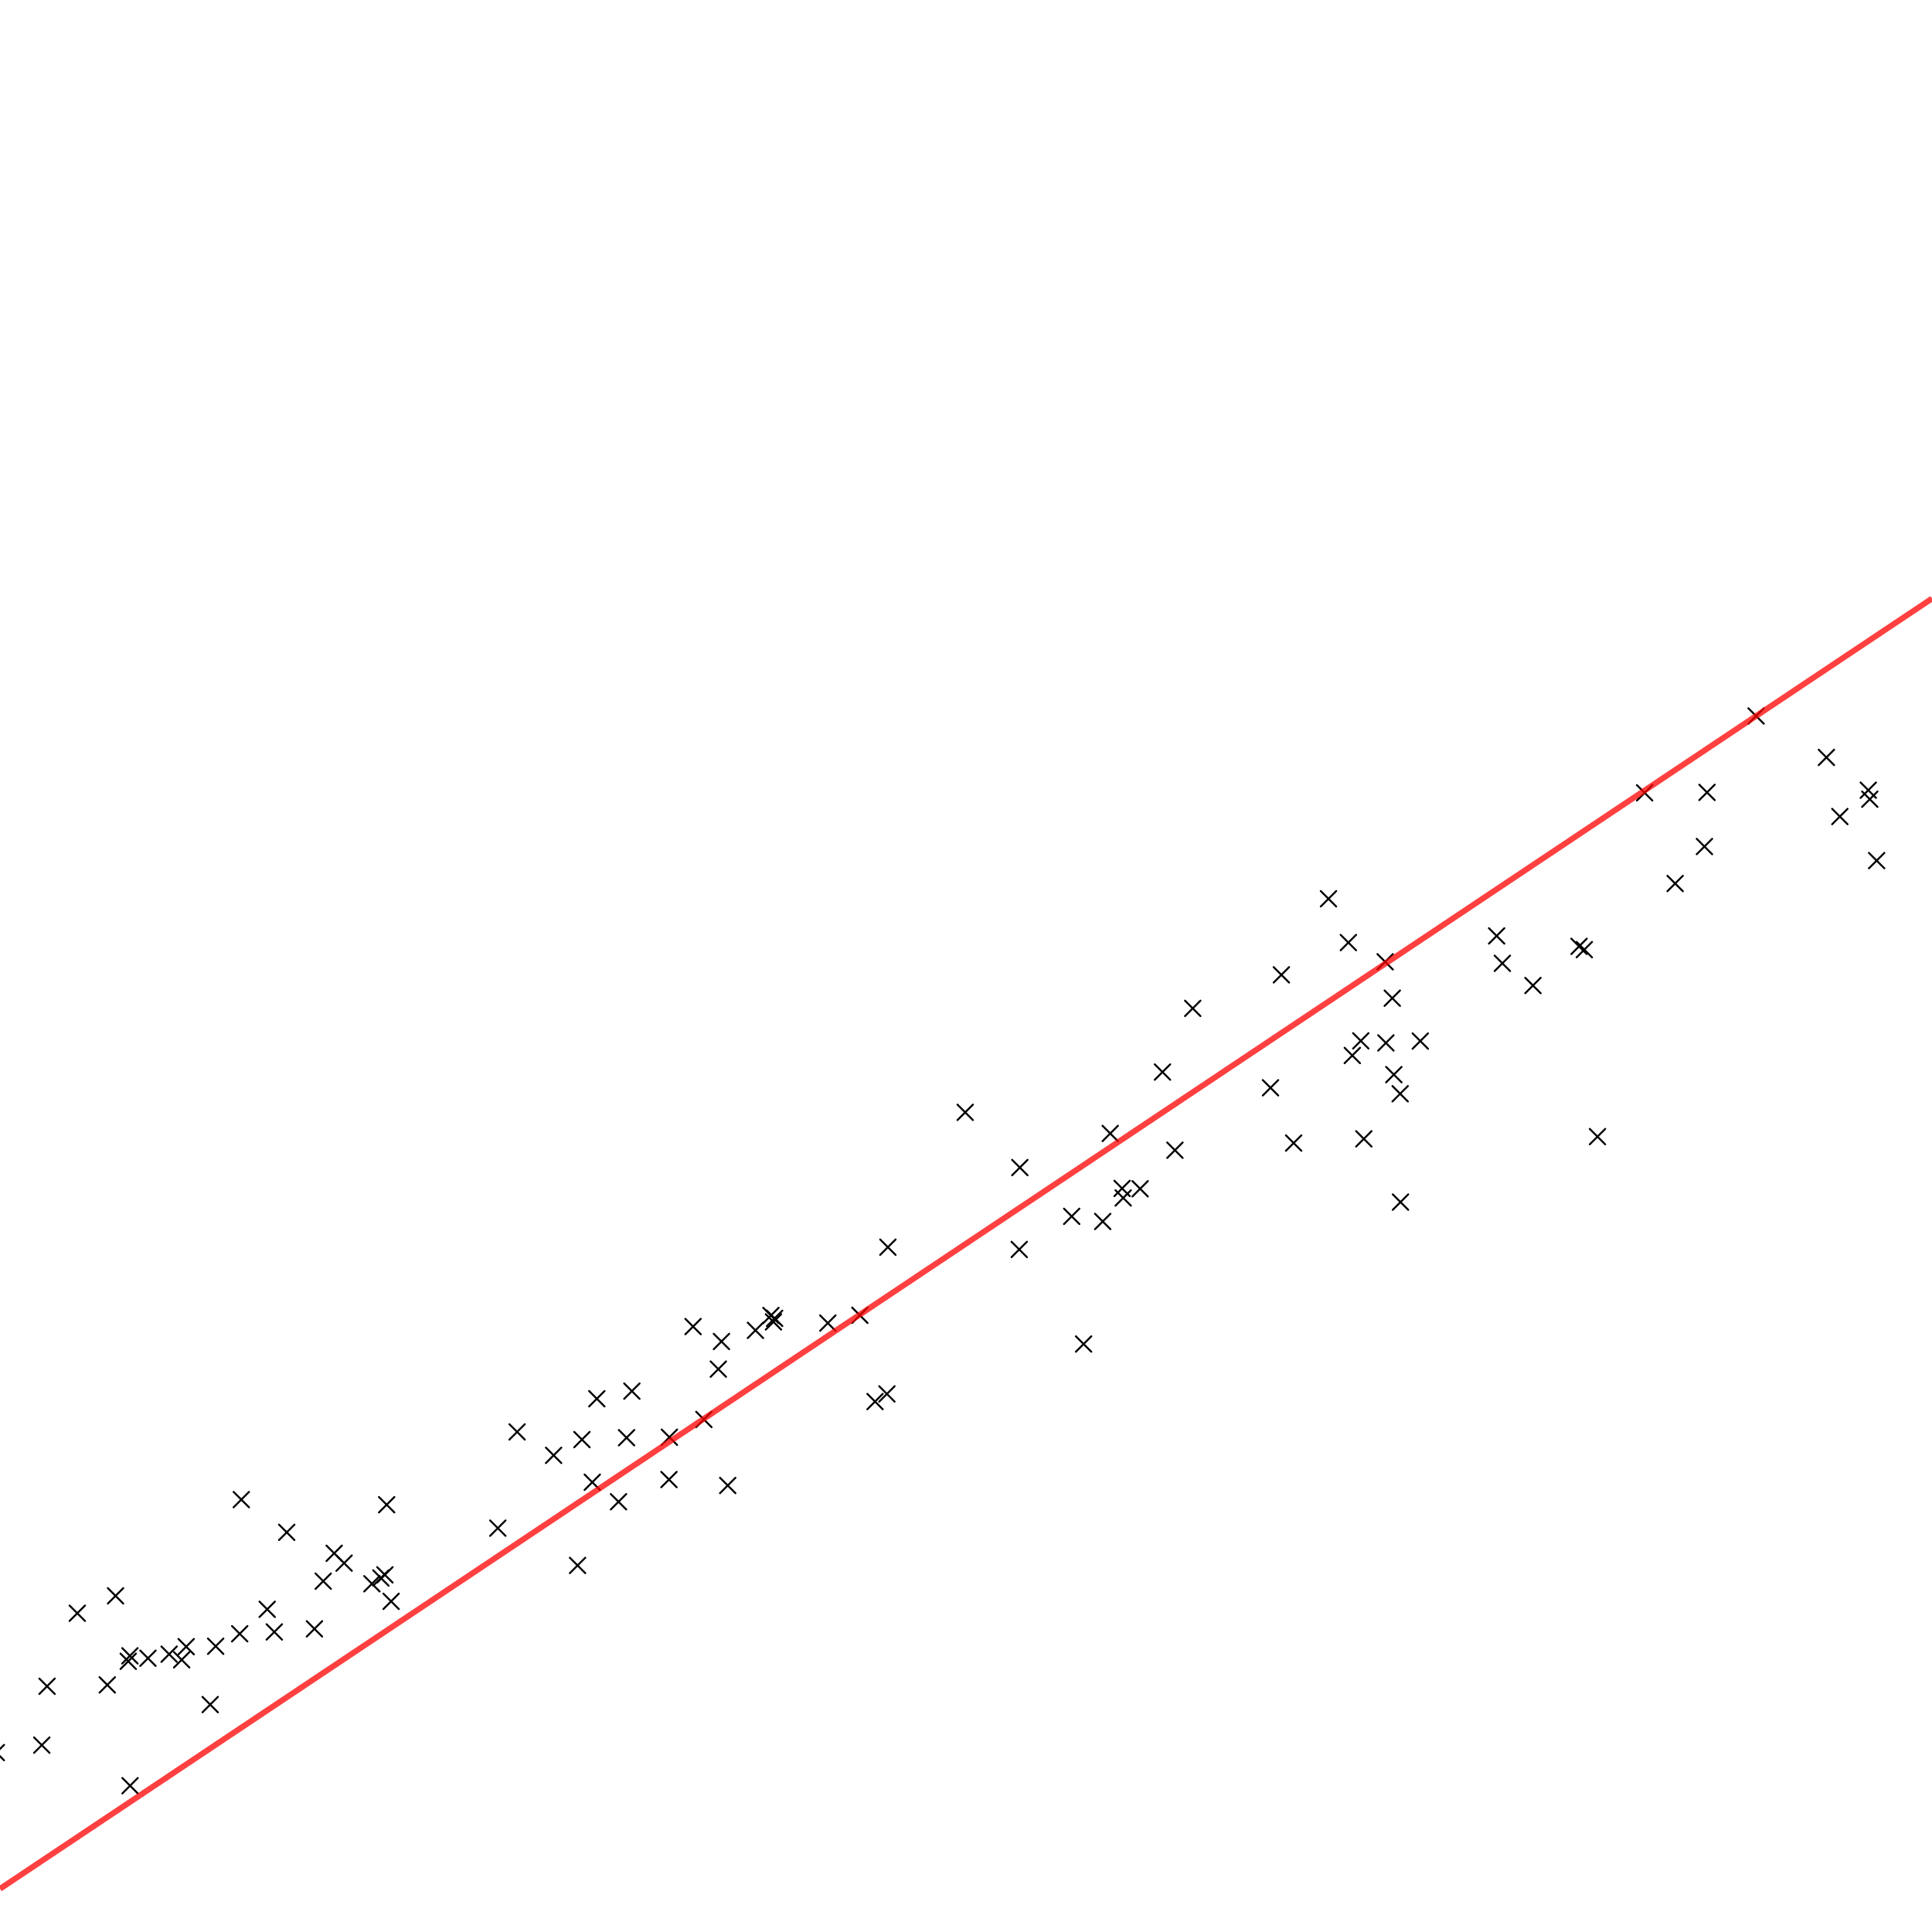
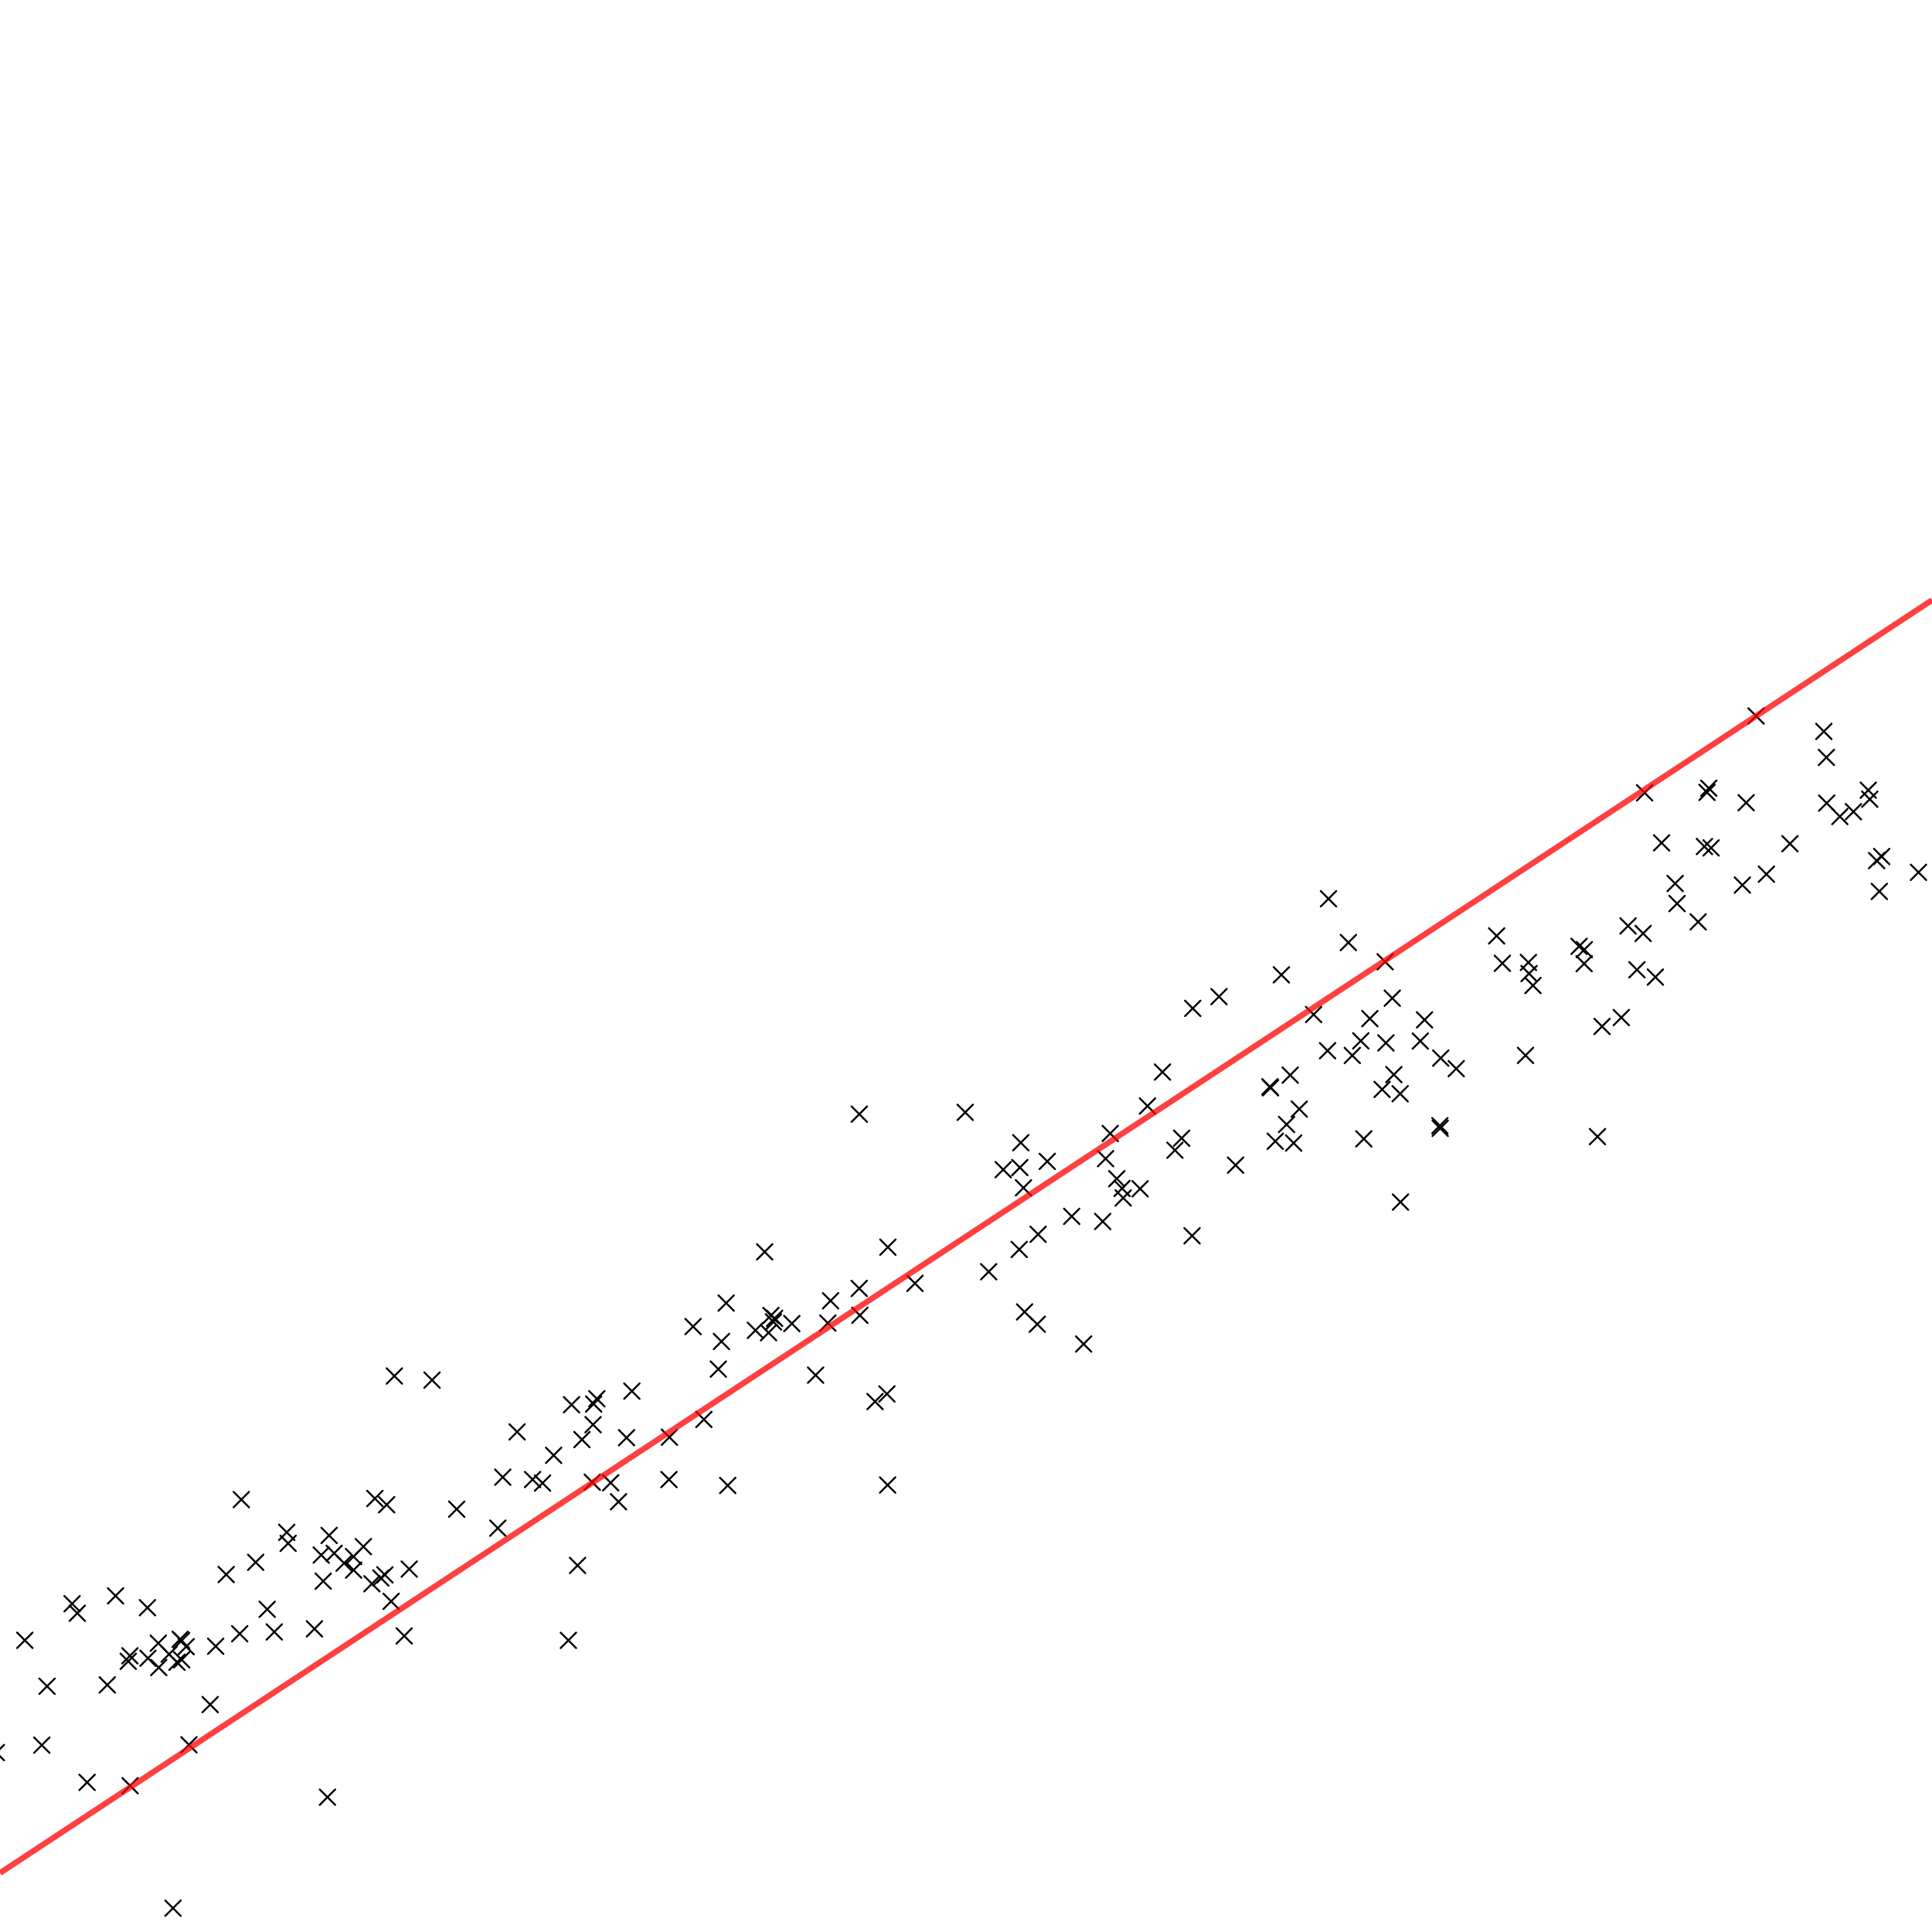
<svg xmlns="http://www.w3.org/2000/svg" xmlns:xlink="http://www.w3.org/1999/xlink" width="1000" height="1000" version="1.1">
  <defs>
    <path id="datapoint" fill="none" stroke="#000000" stroke-width="1px" stroke-linecap="round" stroke-opacity="1" d="M -4 -4 L 4 4 M -4 4 L 4 -4" />
  </defs>
  <g transform="translate(0,1000) scale(1,-1)">
    <g id="data">
      <use xlink:href="#datapoint" transform="translate(720.6385,483.3345)" />
      <use xlink:href="#datapoint" transform="translate(1034.725,586.4532)" />
      <use xlink:href="#datapoint" transform="translate(945.3455,607.9688)" />
      <use xlink:href="#datapoint" transform="translate(286.553,246.7227)" />
      <use xlink:href="#datapoint" transform="translate(148.4083,206.8649)" />
      <use xlink:href="#datapoint" transform="translate(400.3436,315.7845)" />
      <use xlink:href="#datapoint" transform="translate(699.9505,453.6799)" />
      <use xlink:href="#datapoint" transform="translate(400.937,317.637)" />
      <use xlink:href="#datapoint" transform="translate(601.6969,445.1037)" />
      <use xlink:href="#datapoint" transform="translate(24.35617,127.2009)" />
      <use xlink:href="#datapoint" transform="translate(178.1095,190.9286)" />
      <use xlink:href="#datapoint" transform="translate(399.0308,319.1086)" />
      <use xlink:href="#datapoint" transform="translate(445.0578,319.2085)" />
      <use xlink:href="#datapoint" transform="translate(581.3597,379.9367)" />
      <use xlink:href="#datapoint" transform="translate(59.80788,173.9932)" />
      <use xlink:href="#datapoint" transform="translate(308.915,276.0105)" />
      <use xlink:href="#datapoint" transform="translate(459.5657,354.4641)" />
      <use xlink:href="#datapoint" transform="translate(428.4862,315.1718)" />
      <use xlink:href="#datapoint" transform="translate(657.6202,436.9684)" />
      <use xlink:href="#datapoint" transform="translate(590.1313,384.6954)" />
      <use xlink:href="#datapoint" transform="translate(705.9127,410.5352)" />
      <use xlink:href="#datapoint" transform="translate(257.6767,209.0313)" />
      <use xlink:href="#datapoint" transform="translate(793.4491,489.9027)" />
      <use xlink:href="#datapoint" transform="translate(-1.891237,92.86604)" />
      <use xlink:href="#datapoint" transform="translate(202.4327,171.155)" />
      <use xlink:href="#datapoint" transform="translate(527.5594,353.2791)" />
      <use xlink:href="#datapoint" transform="translate(172.9721,196.0223)" />
      <use xlink:href="#datapoint" transform="translate(574.6611,413.3162)" />
      <use xlink:href="#datapoint" transform="translate(96.367,147.6849)" />
      <use xlink:href="#datapoint" transform="translate(87.53522,143.7968)" />
      <use xlink:href="#datapoint" transform="translate(724.8926,377.7949)" />
      <use xlink:href="#datapoint" transform="translate(324.3029,255.849)" />
      <use xlink:href="#datapoint" transform="translate(267.6512,258.8445)" />
      <use xlink:href="#datapoint" transform="translate(373.4203,305.6455)" />
      <use xlink:href="#datapoint" transform="translate(735.1328,461.152)" />
      <use xlink:href="#datapoint" transform="translate(67.3229,75.71146)" />
      <use xlink:href="#datapoint" transform="translate(376.6638,231.1205)" />
      <use xlink:href="#datapoint" transform="translate(908.9544,629.4006)" />
      <use xlink:href="#datapoint" transform="translate(199.2192,184.8557)" />
      <use xlink:href="#datapoint" transform="translate(364.324,265.2904)" />
      <use xlink:href="#datapoint" transform="translate(499.5847,424.2563)" />
      <use xlink:href="#datapoint" transform="translate(669.596,408.3593)" />
      <use xlink:href="#datapoint" transform="translate(721.4477,443.7825)" />
      <use xlink:href="#datapoint" transform="translate(111.6345,147.9)" />
      <use xlink:href="#datapoint" transform="translate(346.2591,234.1853)" />
      <use xlink:href="#datapoint" transform="translate(197.1305,183.2396)" />
      <use xlink:href="#datapoint" transform="translate(162.7597,156.9116)" />
      <use xlink:href="#datapoint" transform="translate(717.3411,460.1857)" />
      <use xlink:href="#datapoint" transform="translate(687.6208,534.8053)" />
      <use xlink:href="#datapoint" transform="translate(716.9552,502.1691)" />
      <use xlink:href="#datapoint" transform="translate(663.2374,495.4263)" />
      <use xlink:href="#datapoint" transform="translate(138.2988,167.0281)" />
      <use xlink:href="#datapoint" transform="translate(452.9172,274.5482)" />
      <use xlink:href="#datapoint" transform="translate(298.9429,189.7299)" />
      <use xlink:href="#datapoint" transform="translate(967.0242,590.9978)" />
      <use xlink:href="#datapoint" transform="translate(608.1363,404.6536)" />
      <use xlink:href="#datapoint" transform="translate(554.7081,370.4216)" />
      <use xlink:href="#datapoint" transform="translate(777.6169,501.3826)" />
      <use xlink:href="#datapoint" transform="translate(167.2989,181.59)" />
      <use xlink:href="#datapoint" transform="translate(617.3534,478.0695)" />
      <use xlink:href="#datapoint" transform="translate(66.37325,140.1154)" />
      <use xlink:href="#datapoint" transform="translate(301.2104,254.8627)" />
      <use xlink:href="#datapoint" transform="translate(851.2587,589.6341)" />
      <use xlink:href="#datapoint" transform="translate(21.63663,96.71958)" />
      <use xlink:href="#datapoint" transform="translate(94.03565,140.8868)" />
      <use xlink:href="#datapoint" transform="translate(697.918,512.1259)" />
      <use xlink:href="#datapoint" transform="translate(124.9014,223.8112)" />
      <use xlink:href="#datapoint" transform="translate(124.0751,154.3677)" />
      <use xlink:href="#datapoint" transform="translate(820.0398,508.4624)" />
      <use xlink:href="#datapoint" transform="translate(560.8681,304.3331)" />
      <use xlink:href="#datapoint" transform="translate(580.7901,384.8754)" />
      <use xlink:href="#datapoint" transform="translate(200.13,221.1568)" />
      <use xlink:href="#datapoint" transform="translate(704.3384,461.2569)" />
      <use xlink:href="#datapoint" transform="translate(817.3078,510.1653)" />
      <use xlink:href="#datapoint" transform="translate(358.7351,313.3748)" />
      <use xlink:href="#datapoint" transform="translate(306.5628,232.8032)" />
      <use xlink:href="#datapoint" transform="translate(108.7976,117.703)" />
      <use xlink:href="#datapoint" transform="translate(967.8022,586.3315)" />
      <use xlink:href="#datapoint" transform="translate(327.0585,279.9575)" />
      <use xlink:href="#datapoint" transform="translate(774.6579,515.5722)" />
      <use xlink:href="#datapoint" transform="translate(952.2964,577.3652)" />
      <use xlink:href="#datapoint" transform="translate(971.3452,554.5547)" />
      <use xlink:href="#datapoint" transform="translate(192.5055,180.2459)" />
      <use xlink:href="#datapoint" transform="translate(724.7142,433.8741)" />
      <use xlink:href="#datapoint" transform="translate(459.0633,278.5039)" />
      <use xlink:href="#datapoint" transform="translate(55.51806,127.9013)" />
      <use xlink:href="#datapoint" transform="translate(346.4749,256.0869)" />
      <use xlink:href="#datapoint" transform="translate(320.1429,222.6981)" />
      <use xlink:href="#datapoint" transform="translate(527.8609,395.6767)" />
      <use xlink:href="#datapoint" transform="translate(39.99694,164.9835)" />
      <use xlink:href="#datapoint" transform="translate(826.8493,411.6864)" />
      <use xlink:href="#datapoint" transform="translate(67.24334,142.9542)" />
      <use xlink:href="#datapoint" transform="translate(883.5389,589.8608)" />
      <use xlink:href="#datapoint" transform="translate(76.58351,141.7037)" />
      <use xlink:href="#datapoint" transform="translate(882.2102,561.8422)" />
      <use xlink:href="#datapoint" transform="translate(141.9729,155.3043)" />
      <use xlink:href="#datapoint" transform="translate(391.0139,311.4076)" />
      <use xlink:href="#datapoint" transform="translate(570.7565,367.7671)" />
      <use xlink:href="#datapoint" transform="translate(371.8021,291.3451)" />
      <use xlink:href="#datapoint" transform="translate(867.0527,542.697)" />
+       <use xlink:href="#datapoint" transform="translate(529.7404,385.1961)" />
+       <use xlink:href="#datapoint" transform="translate(901.8589,541.8865)" />
+       <use xlink:href="#datapoint" transform="translate(885.6556,561.1226)" />
+       <use xlink:href="#datapoint" transform="translate(82.16129,136.883)" />
+       <use xlink:href="#datapoint" transform="translate(316.0772,232.5187)" />
+       <use xlink:href="#datapoint" transform="translate(839.1862,473.3188)" />
+       <use xlink:href="#datapoint" transform="translate(611.6045,410.8621)" />
+       <use xlink:href="#datapoint" transform="translate(537.3229,361.1314)" />
+       <use xlink:href="#datapoint" transform="translate(884.4655,592.0323)" />
+       <use xlink:href="#datapoint" transform="translate(397.8023,310.2019)" />
+       <use xlink:href="#datapoint" transform="translate(665.9263,417.9854)" />
+       <use xlink:href="#datapoint" transform="translate(687.1438,456.1458)" />
+       <use xlink:href="#datapoint" transform="translate(993.0035,548.4874)" />
+       <use xlink:href="#datapoint" transform="translate(528.3497,408.5354)" />
+       <use xlink:href="#datapoint" transform="translate(737.3353,472.1198)" />
+       <use xlink:href="#datapoint" transform="translate(791.1037,501.8399)" />
+       <use xlink:href="#datapoint" transform="translate(715.3743,436.1229)" />
+       <use xlink:href="#datapoint" transform="translate(459.4275,231.3586)" />
+       <use xlink:href="#datapoint" transform="translate(260.2248,235.4055)" />
+       <use xlink:href="#datapoint" transform="translate(511.7316,341.7531)" />
+       <use xlink:href="#datapoint" transform="translate(667.8059,443.5096)" />
+       <use xlink:href="#datapoint" transform="translate(878.9556,522.8453)" />
+       <use xlink:href="#datapoint" transform="translate(542.0694,398.876)" />
+       <use xlink:href="#datapoint" transform="translate(280.8103,232.3629)" />
+       <use xlink:href="#datapoint" transform="translate(236.3784,218.8612)" />
+       <use xlink:href="#datapoint" transform="translate(829.2184,468.7283)" />
+       <use xlink:href="#datapoint" transform="translate(93.23952,151.5153)" />
+       <use xlink:href="#datapoint" transform="translate(307.2645,273.2867)" />
+       <use xlink:href="#datapoint" transform="translate(868.049,532.3235)" />
+       <use xlink:href="#datapoint" transform="translate(294.1922,150.96)" />
+       <use xlink:href="#datapoint" transform="translate(183.0279,187.3318)" />
+       <use xlink:href="#datapoint" transform="translate(536.8866,314.5765)" />
+       <use xlink:href="#datapoint" transform="translate(444.7334,333.1123)" />
+       <use xlink:href="#datapoint" transform="translate(117.0798,185.0188)" />
+       <use xlink:href="#datapoint" transform="translate(89.53991,12.33291)" />
+       <use xlink:href="#datapoint" transform="translate(188.0715,199.4713)" />
+       <use xlink:href="#datapoint" transform="translate(578.0415,389.9)" />
+       <use xlink:href="#datapoint" transform="translate(429.9042,326.729)" />
+       <use xlink:href="#datapoint" transform="translate(842.6732,520.7322)" />
+       <use xlink:href="#datapoint" transform="translate(182.9815,194.3225)" />
+       <use xlink:href="#datapoint" transform="translate(745.445,415.9996)" />
+       <use xlink:href="#datapoint" transform="translate(194.0363,224.3837)" />
+       <use xlink:href="#datapoint" transform="translate(76.30595,167.8667)" />
+       <use xlink:href="#datapoint" transform="translate(395.7971,352.0466)" />
+       <use xlink:href="#datapoint" transform="translate(444.773,423.3168)" />
+       <use xlink:href="#datapoint" transform="translate(45.07659,77.4467)" />
+       <use xlink:href="#datapoint" transform="translate(97.79143,96.89614)" />
+       <use xlink:href="#datapoint" transform="translate(819.9524,501.2006)" />
+       <use xlink:href="#datapoint" transform="translate(789.5996,453.7141)" />
+       <use xlink:href="#datapoint" transform="translate(473.5784,335.7401)" />
+       <use xlink:href="#datapoint" transform="translate(745.7219,452.323)" />
+       <use xlink:href="#datapoint" transform="translate(657.3145,437.4938)" />
+       <use xlink:href="#datapoint" transform="translate(973.9563,556.6646)" />
+       <use xlink:href="#datapoint" transform="translate(81.92688,149.4691)" />
+       <use xlink:href="#datapoint" transform="translate(530.3228,320.9528)" />
+       <use xlink:href="#datapoint" transform="translate(847.2822,498.0436)" />
+       <use xlink:href="#datapoint" transform="translate(926.4732,563.2969)" />
+       <use xlink:href="#datapoint" transform="translate(519.2628,394.6064)" />
+       <use xlink:href="#datapoint" transform="translate(306.9634,262.5909)" />
+       <use xlink:href="#datapoint" transform="translate(295.8217,272.9257)" />
+       <use xlink:href="#datapoint" transform="translate(-18.48939,129.2512)" />
+       <use xlink:href="#datapoint" transform="translate(375.8568,325.5248)" />
+       <use xlink:href="#datapoint" transform="translate(223.6133,285.6702)" />
+       <use xlink:href="#datapoint" transform="translate(745.2685,417.3439)" />
+       <use xlink:href="#datapoint" transform="translate(945.4838,584.306)" />
+       <use xlink:href="#datapoint" transform="translate(422.1574,288.2216)" />
+       <use xlink:href="#datapoint" transform="translate(593.9323,427.5252)" />
+       <use xlink:href="#datapoint" transform="translate(37.32401,169.9219)" />
+       <use xlink:href="#datapoint" transform="translate(166.2568,195.1004)" />
+       <use xlink:href="#datapoint" transform="translate(12.84941,150.9835)" />
+       <use xlink:href="#datapoint" transform="translate(91.60668,139.6274)" />
+       <use xlink:href="#datapoint" transform="translate(630.9467,484.1333)" />
+       <use xlink:href="#datapoint" transform="translate(856.812,494.2614)" />
+       <use xlink:href="#datapoint" transform="translate(639.5347,396.9078)" />
+       <use xlink:href="#datapoint" transform="translate(275.6578,234.2048)" />
+       <use xlink:href="#datapoint" transform="translate(860.0348,563.7368)" />
+       <use xlink:href="#datapoint" transform="translate(791.4267,496.0667)" />
+       <use xlink:href="#datapoint" transform="translate(709.0273,472.7497)" />
+       <use xlink:href="#datapoint" transform="translate(959.3298,579.8755)" />
+       <use xlink:href="#datapoint" transform="translate(944.012,621.4101)" />
+       <use xlink:href="#datapoint" transform="translate(209.2175,153.2444)" />
+       <use xlink:href="#datapoint" transform="translate(169.4951,69.7824)" />
+       <use xlink:href="#datapoint" transform="translate(94.01449,150.8484)" />
+       <use xlink:href="#datapoint" transform="translate(672.5001,425.9551)" />
+       <use xlink:href="#datapoint" transform="translate(850.4783,516.8579)" />
+       <use xlink:href="#datapoint" transform="translate(149.1338,201.1651)" />
+       <use xlink:href="#datapoint" transform="translate(132.3366,191.353)" />
+       <use xlink:href="#datapoint" transform="translate(679.9204,474.8891)" />
+       <use xlink:href="#datapoint" transform="translate(-14.33044,120.497)" />
+       <use xlink:href="#datapoint" transform="translate(572.2419,400.2836)" />
+       <use xlink:href="#datapoint" transform="translate(409.8528,314.9216)" />
+       <use xlink:href="#datapoint" transform="translate(914.2931,547.5218)" />
+       <use xlink:href="#datapoint" transform="translate(170.3433,205.257)" />
+       <use xlink:href="#datapoint" transform="translate(660.0797,409.2802)" />
+       <use xlink:href="#datapoint" transform="translate(903.7962,584.5229)" />
+       <use xlink:href="#datapoint" transform="translate(972.7299,538.5992)" />
+       <use xlink:href="#datapoint" transform="translate(617.013,360.348)" />
+       <use xlink:href="#datapoint" transform="translate(204.1308,287.7745)" />
+       <use xlink:href="#datapoint" transform="translate(753.7339,446.8635)" />
+       <use xlink:href="#datapoint" transform="translate(211.8104,187.8543)" />
    </g>
-     <path id="trend" fill="none" stroke="#ff0000" stroke-width="3" stroke-linecap="butt" stroke-linejoin="miter" stroke-opacity="0.75" d="M 0.0,22.362 L        1000.0,690.205        " />
+     <path id="trend" fill="none" stroke="#ff0000" stroke-width="3" stroke-linecap="butt" stroke-linejoin="miter" stroke-opacity="0.75" d="M 0.0,30.548 L        1000.0,689.385        " />
  </g>
</svg>
